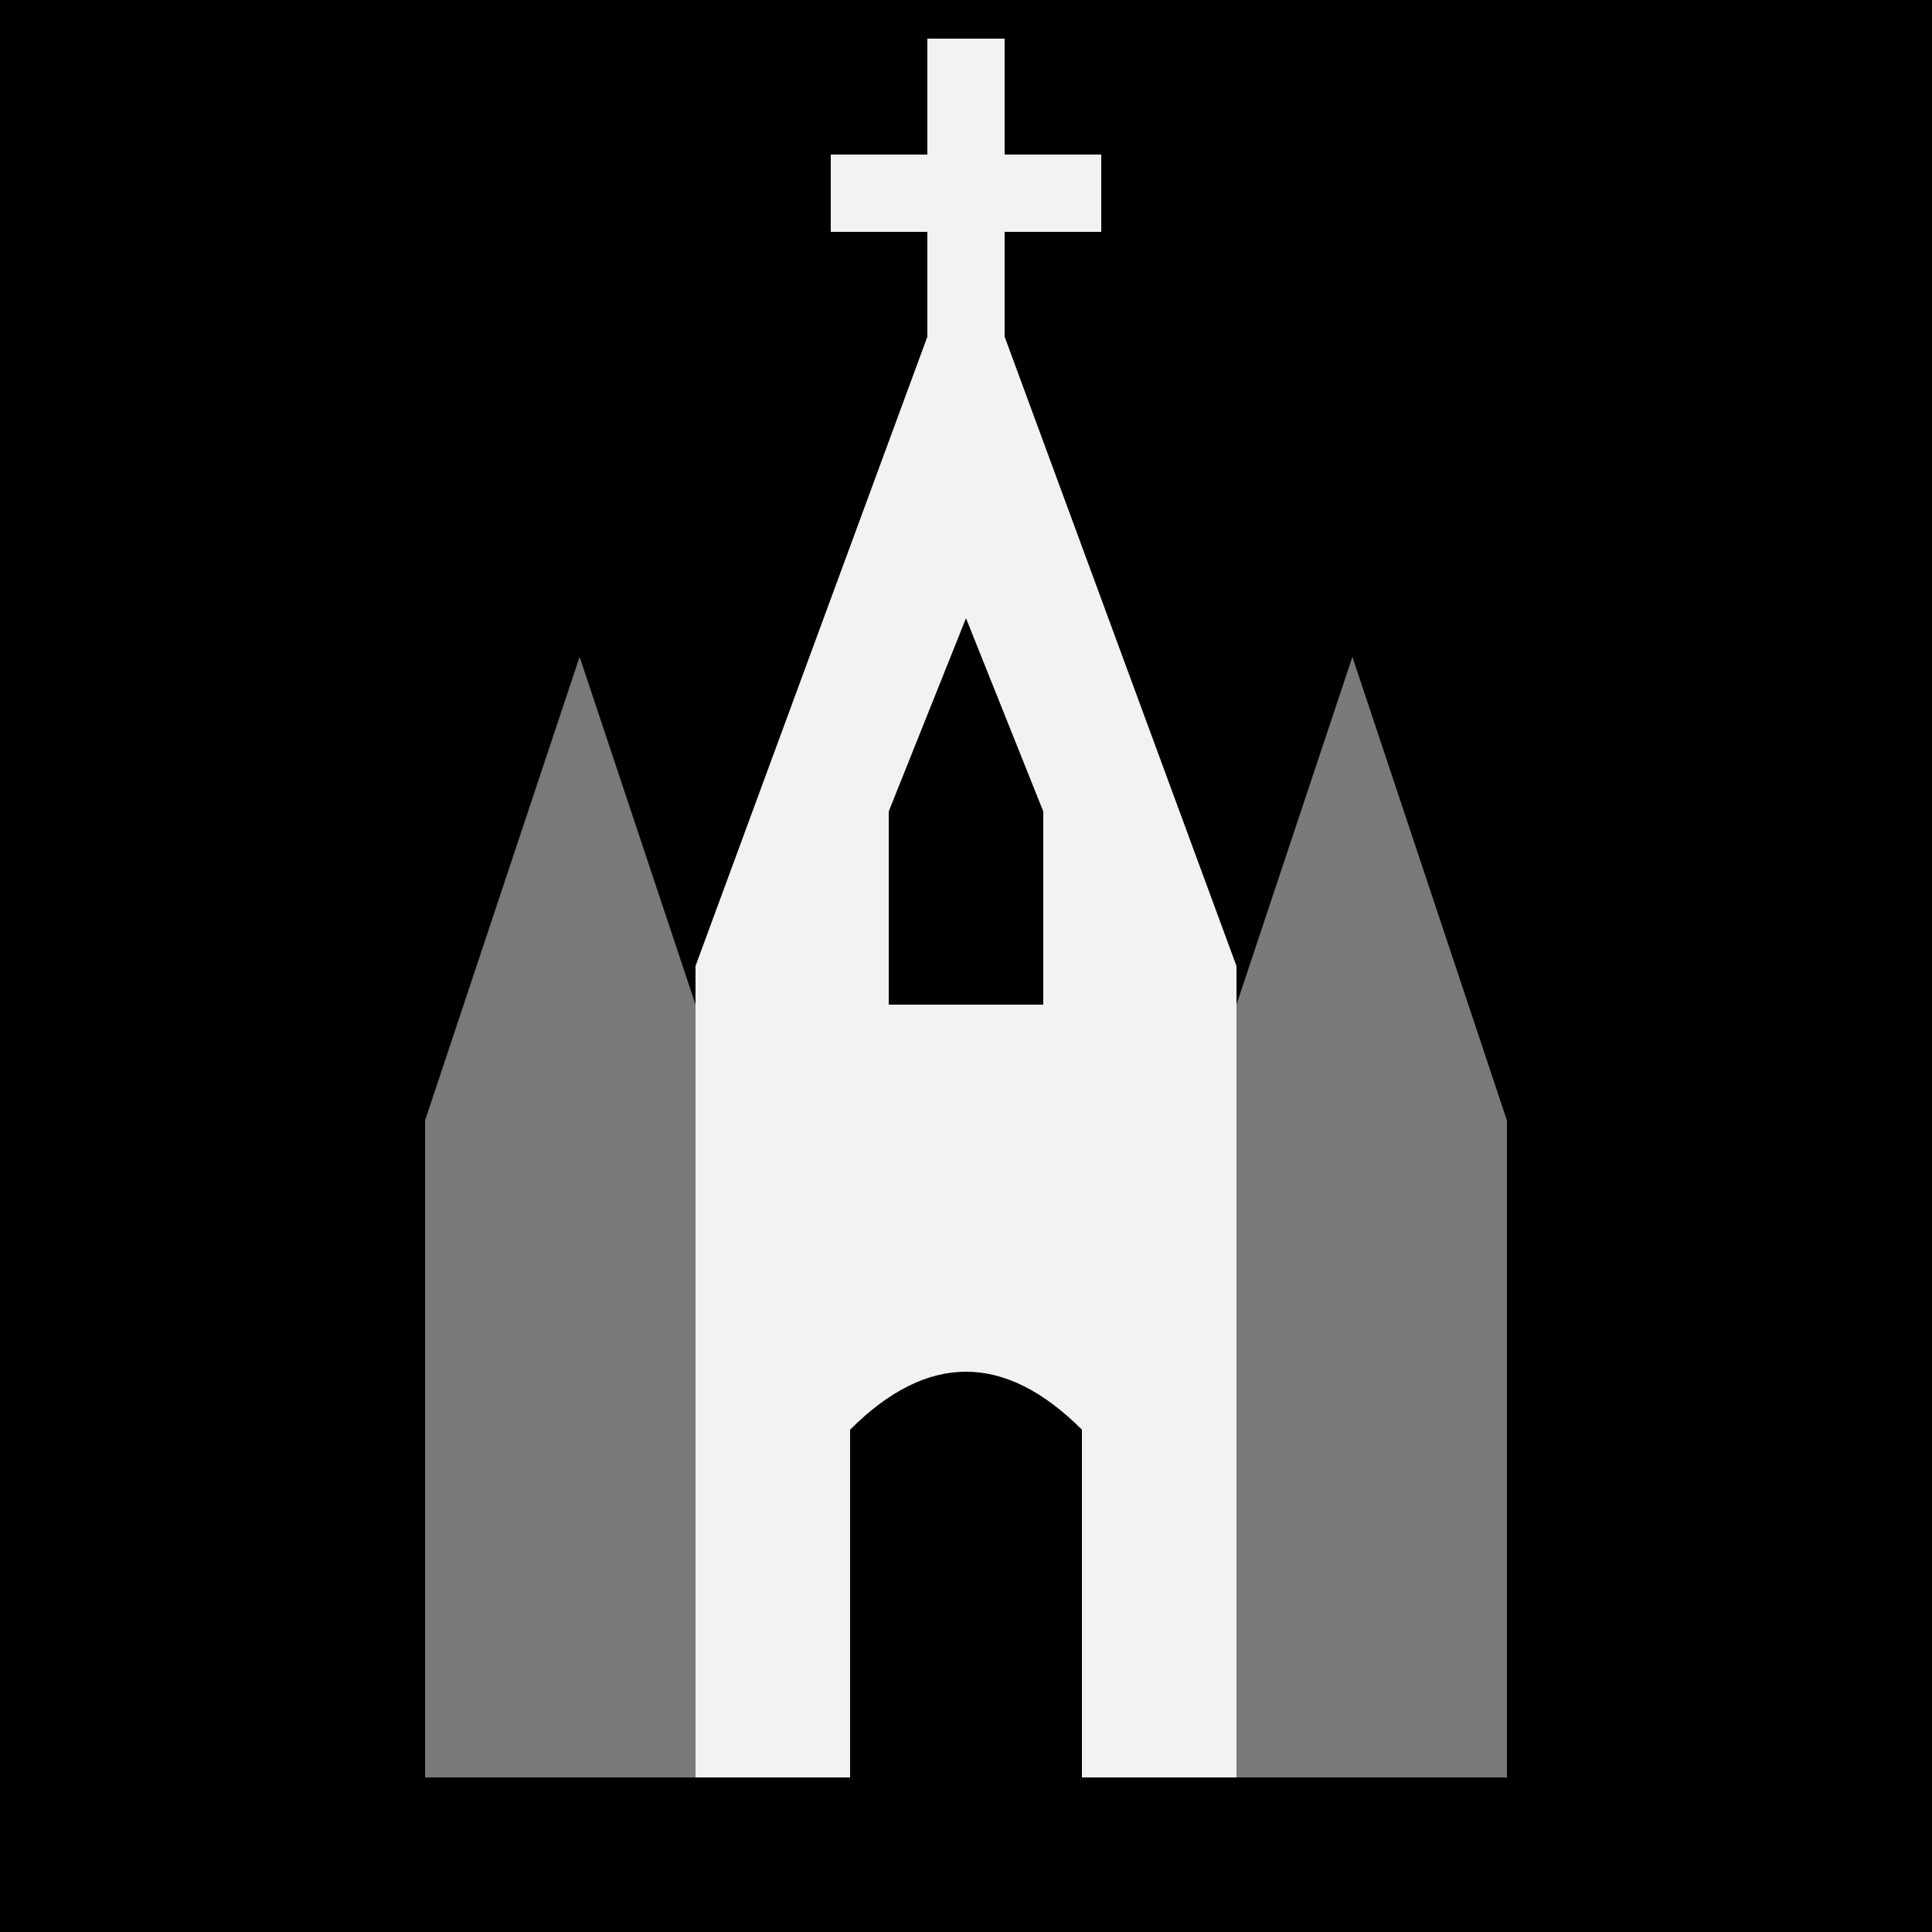
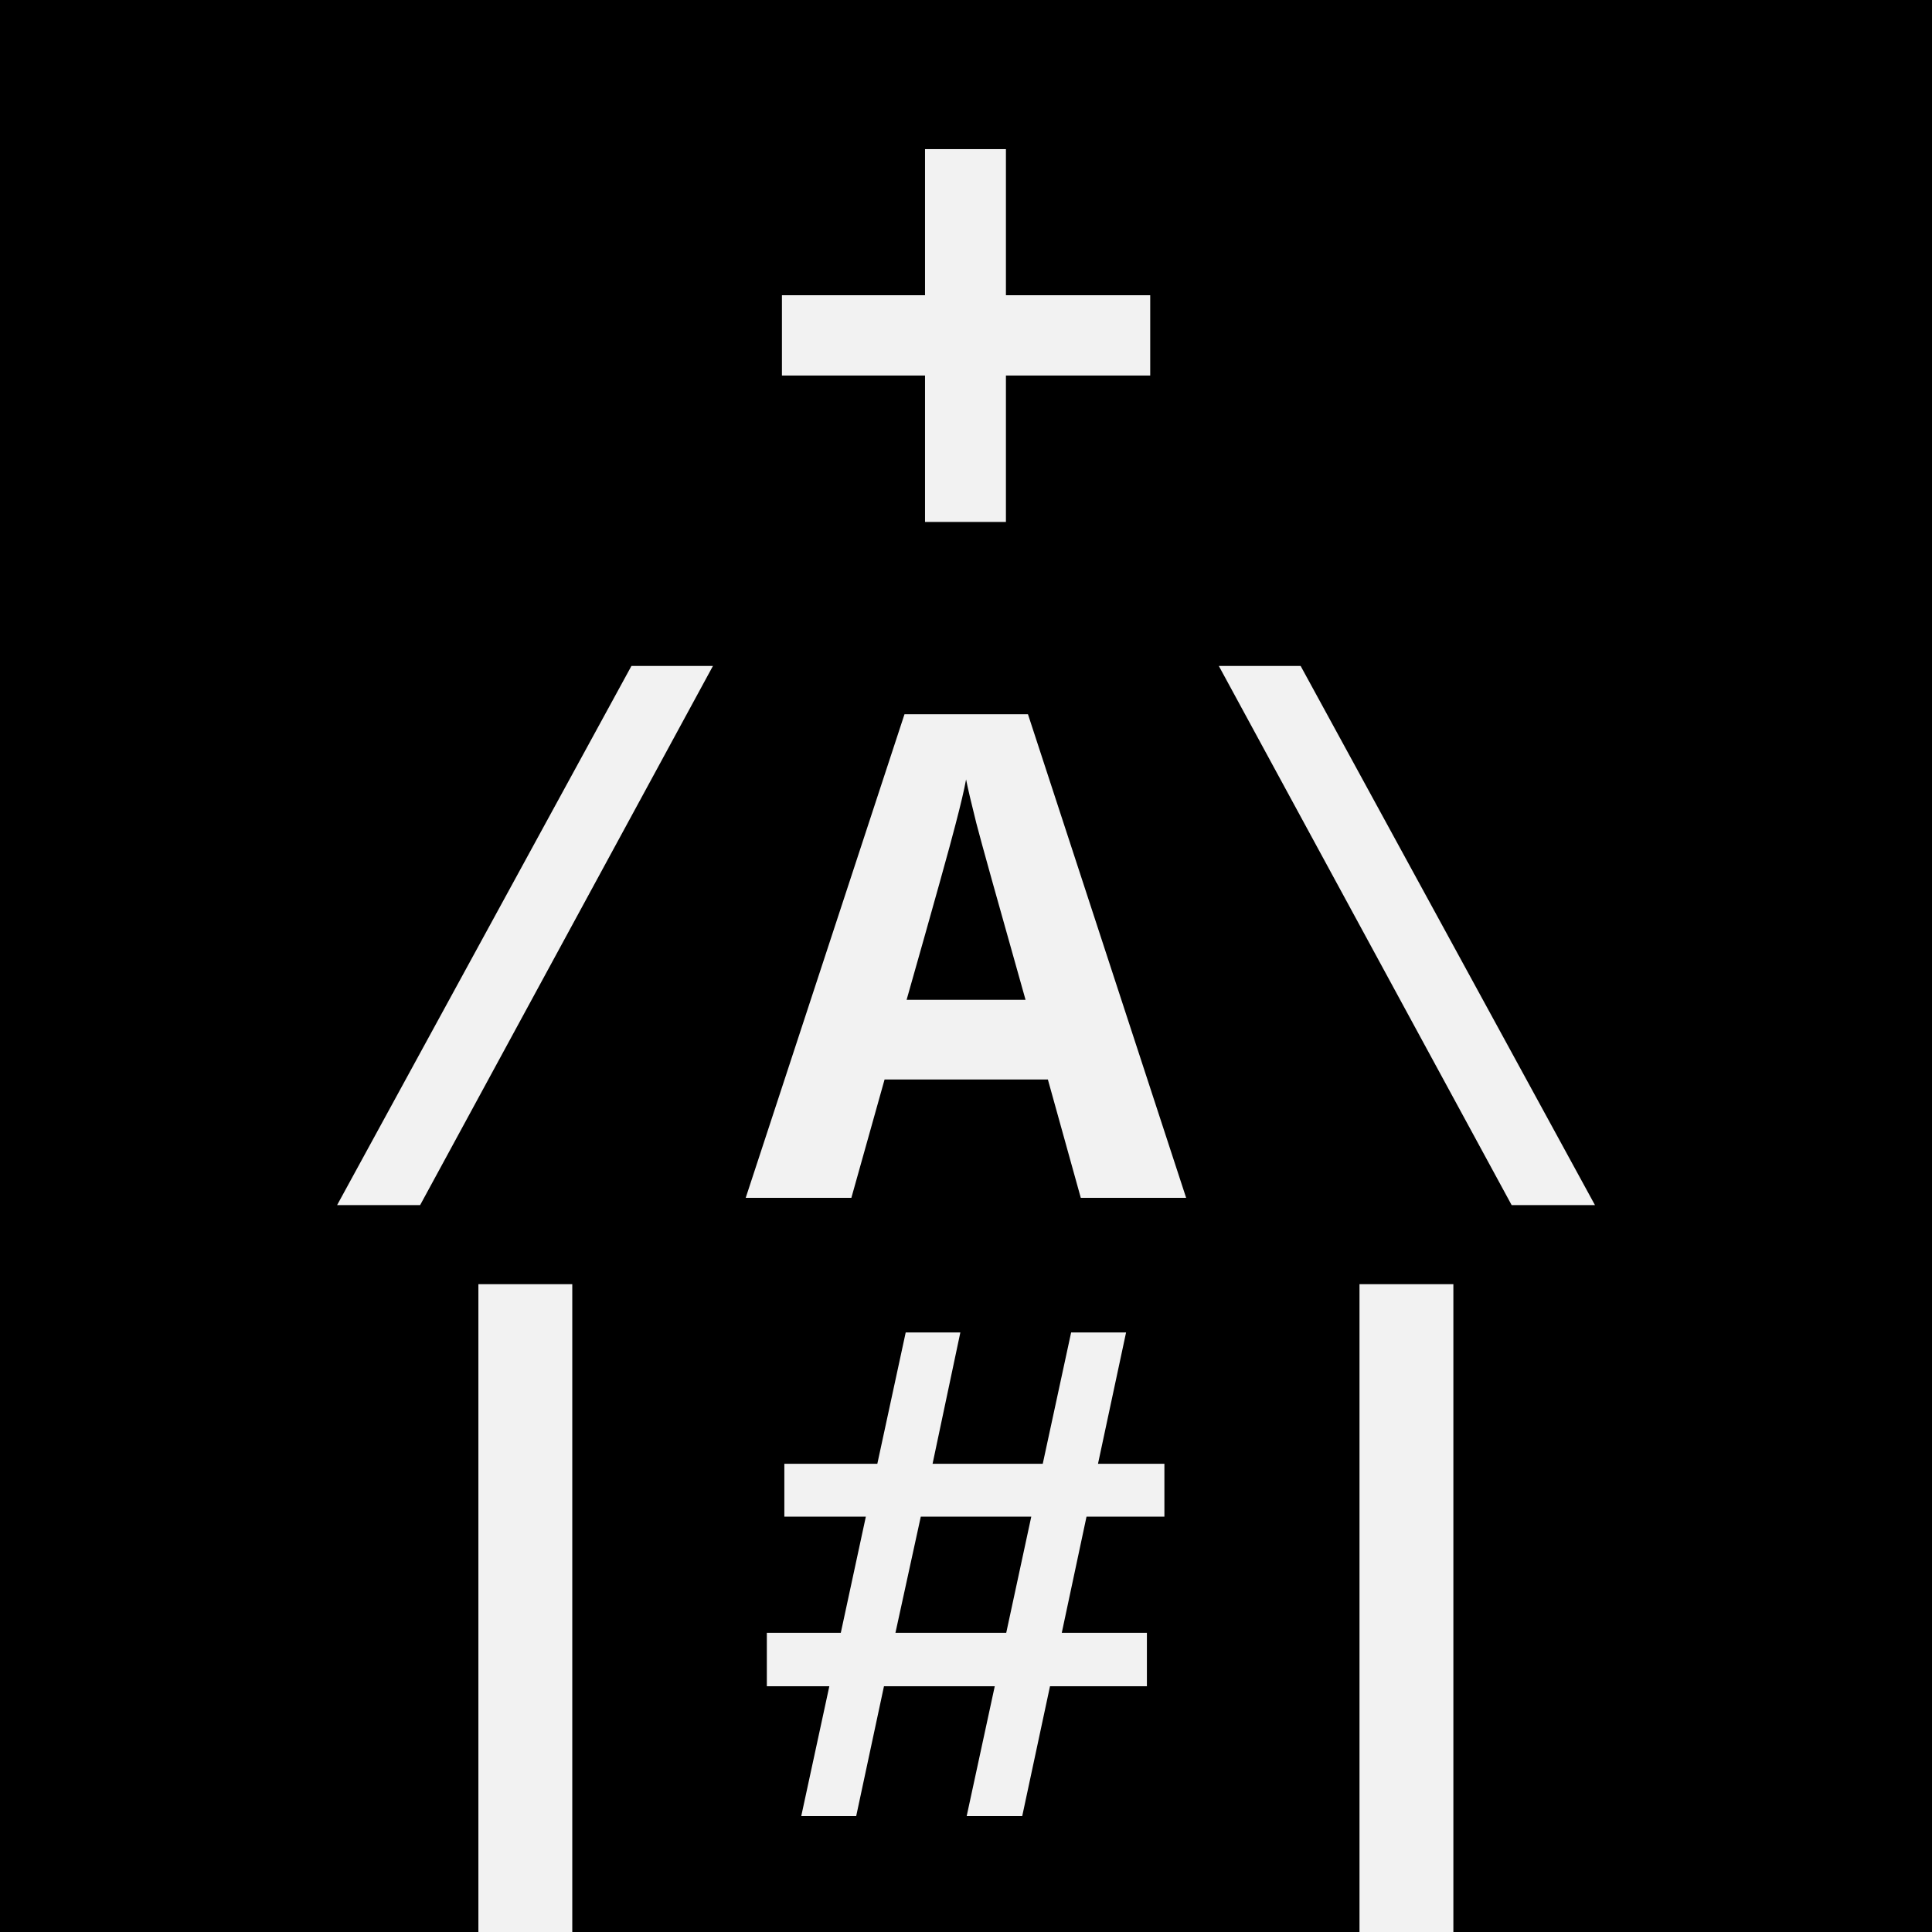
<svg xmlns="http://www.w3.org/2000/svg" viewBox="0 0 100 100">
  <rect width="100" height="100" fill="#000000" />
-   <path d="M22 92 V58 L30 34 L38 58 V92 Z" fill="#7a7a7a" />
-   <path d="M78 92 V58 L70 34 L62 58 V92 Z" fill="#7a7a7a" />
-   <path d="M36 92 V50 L50 12 L64 50 V92 Z" fill="#f2f2f2" />
-   <path d="M48 2 h4 v6 h5 v4 h-5 v8 h-4 v-8 h-5 v-4 h5 Z" fill="#f2f2f2" />
-   <path d="M46 42 L50 32 L54 42 V52 H46 Z" fill="#000000" />
-   <path d="M44 92 V74 Q50 68 56 74 V92 Z" fill="#000000" />
+   <text x="50" y="30" font-family="Courier New, monospace" font-size="38" font-weight="bold" fill="#f2f2f2" text-anchor="middle">+</text>
+   <text x="50" y="62" font-family="Courier New, monospace" font-size="38" font-weight="bold" fill="#f2f2f2" text-anchor="middle">/A\</text>
+   <text x="50" y="94" font-family="Courier New, monospace" font-size="38" font-weight="bold" fill="#f2f2f2" text-anchor="middle">|#|</text>
</svg>
